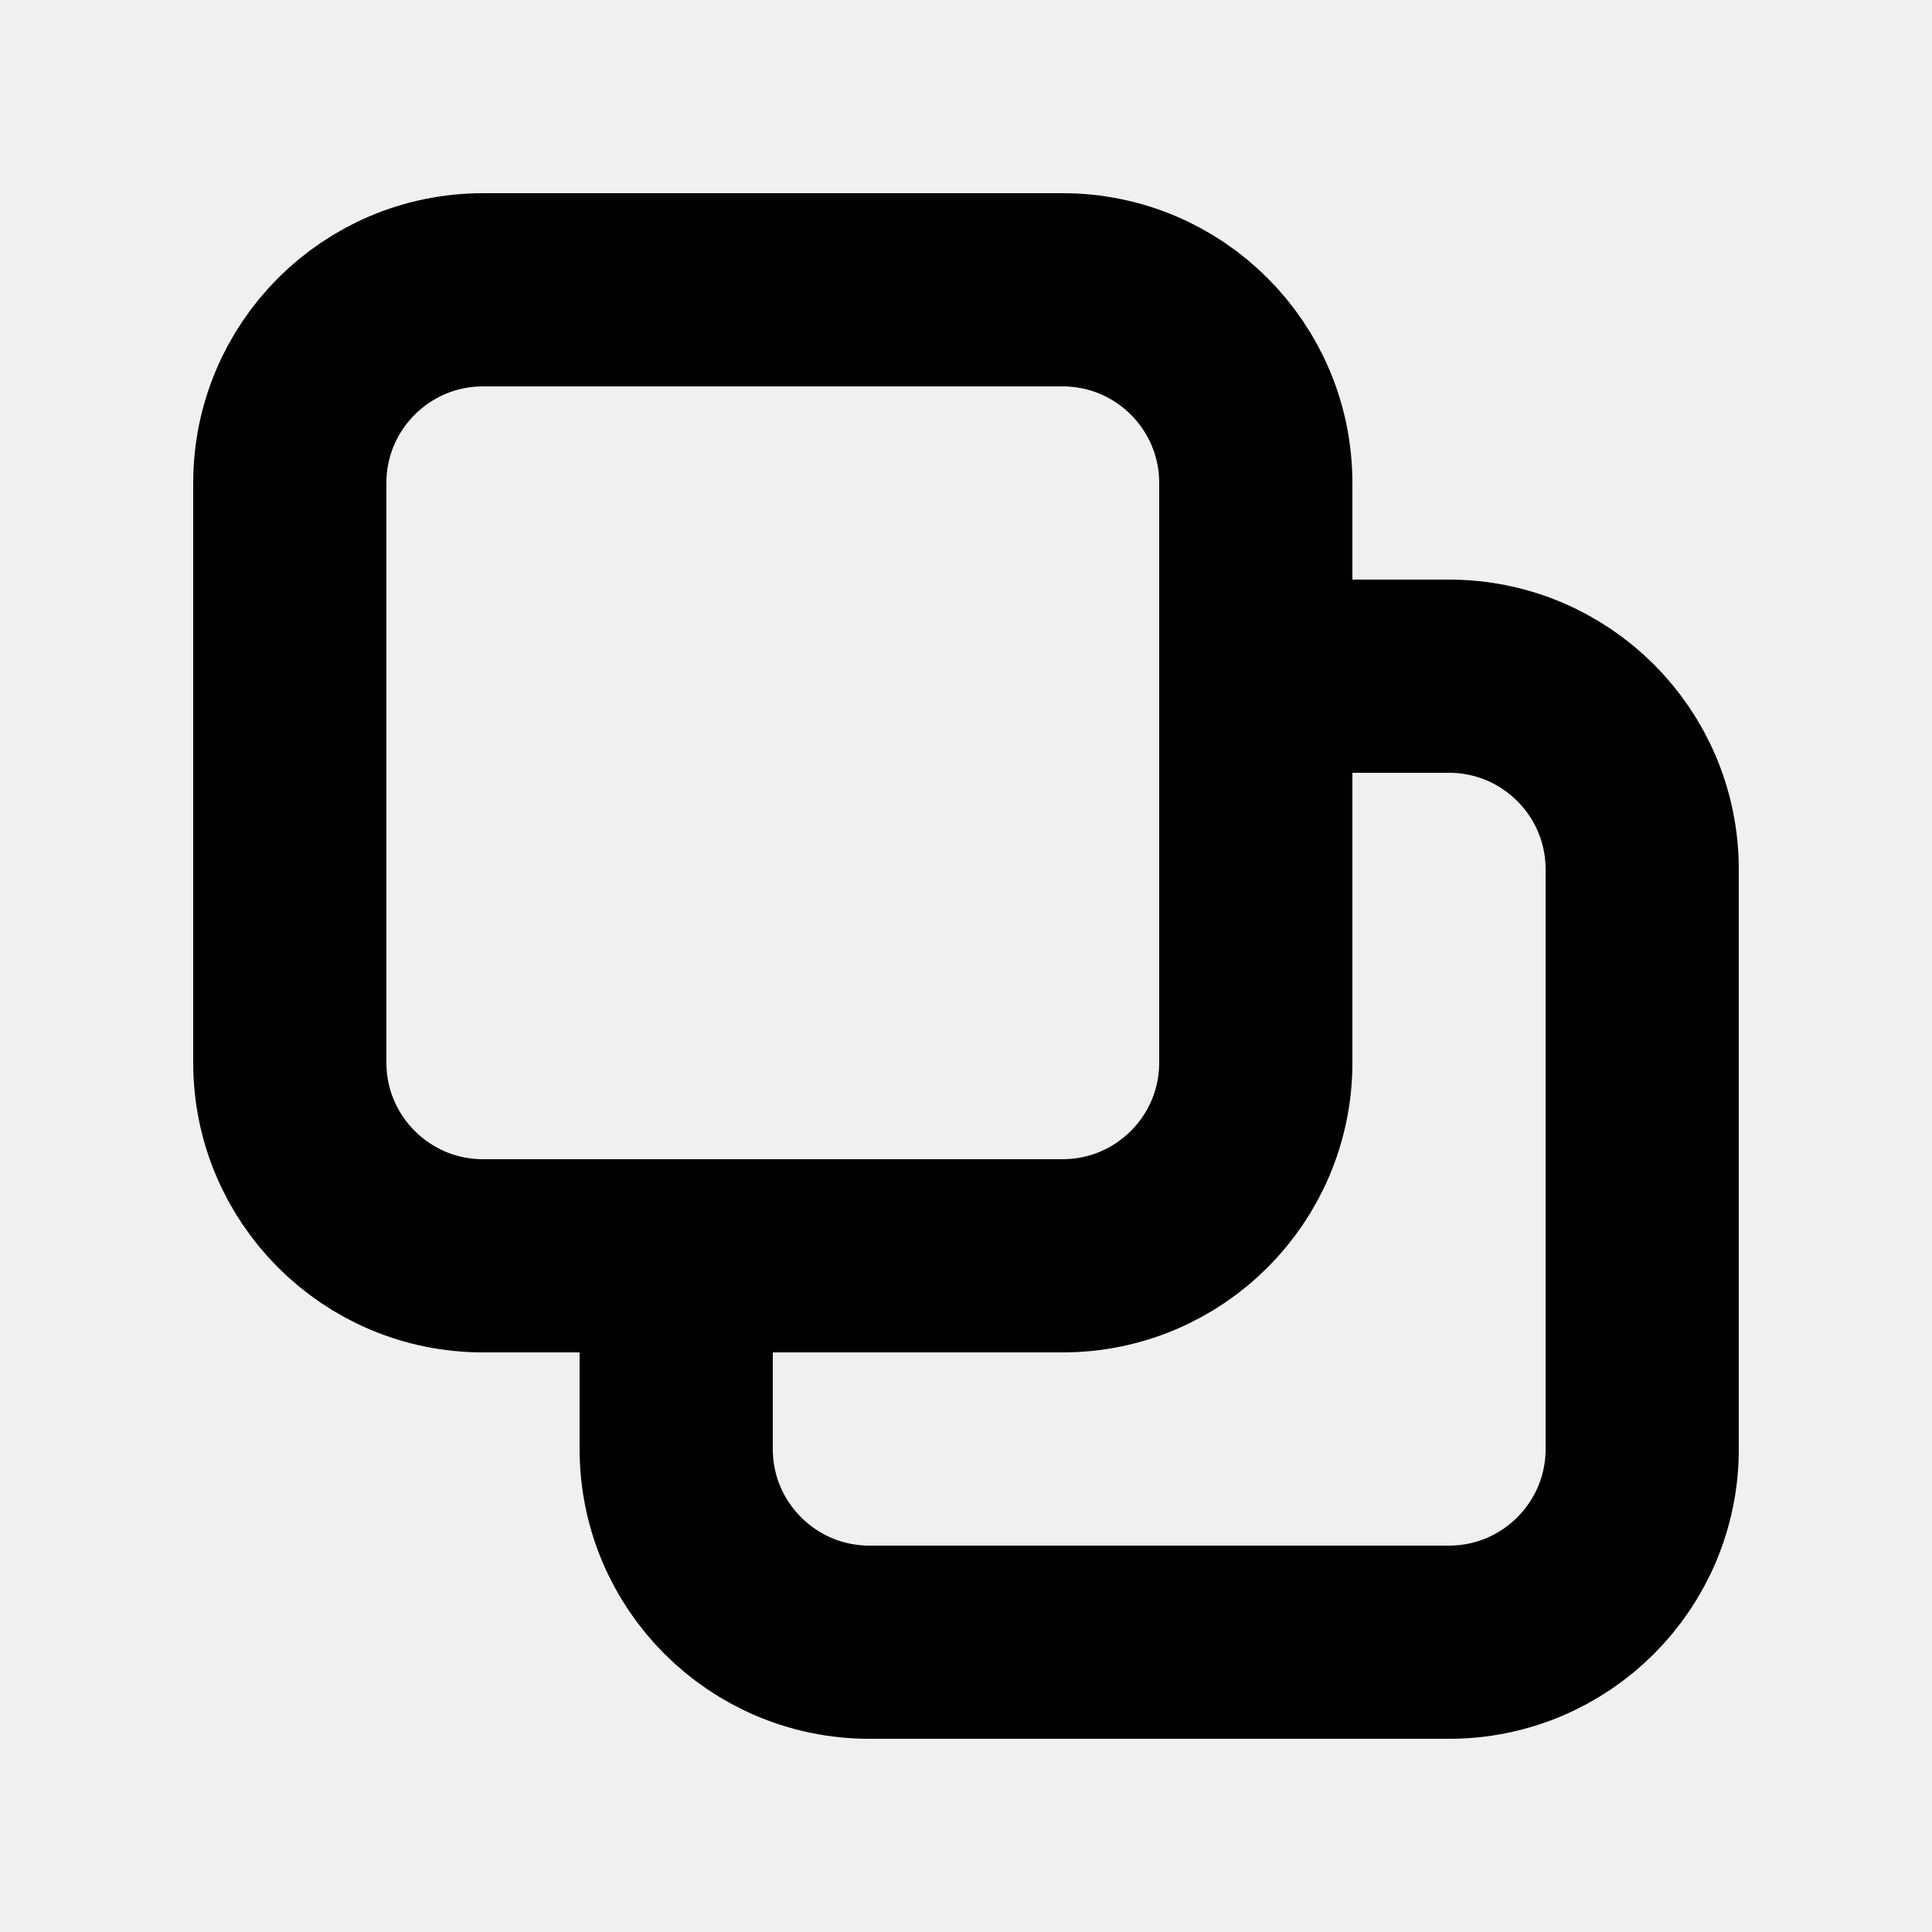
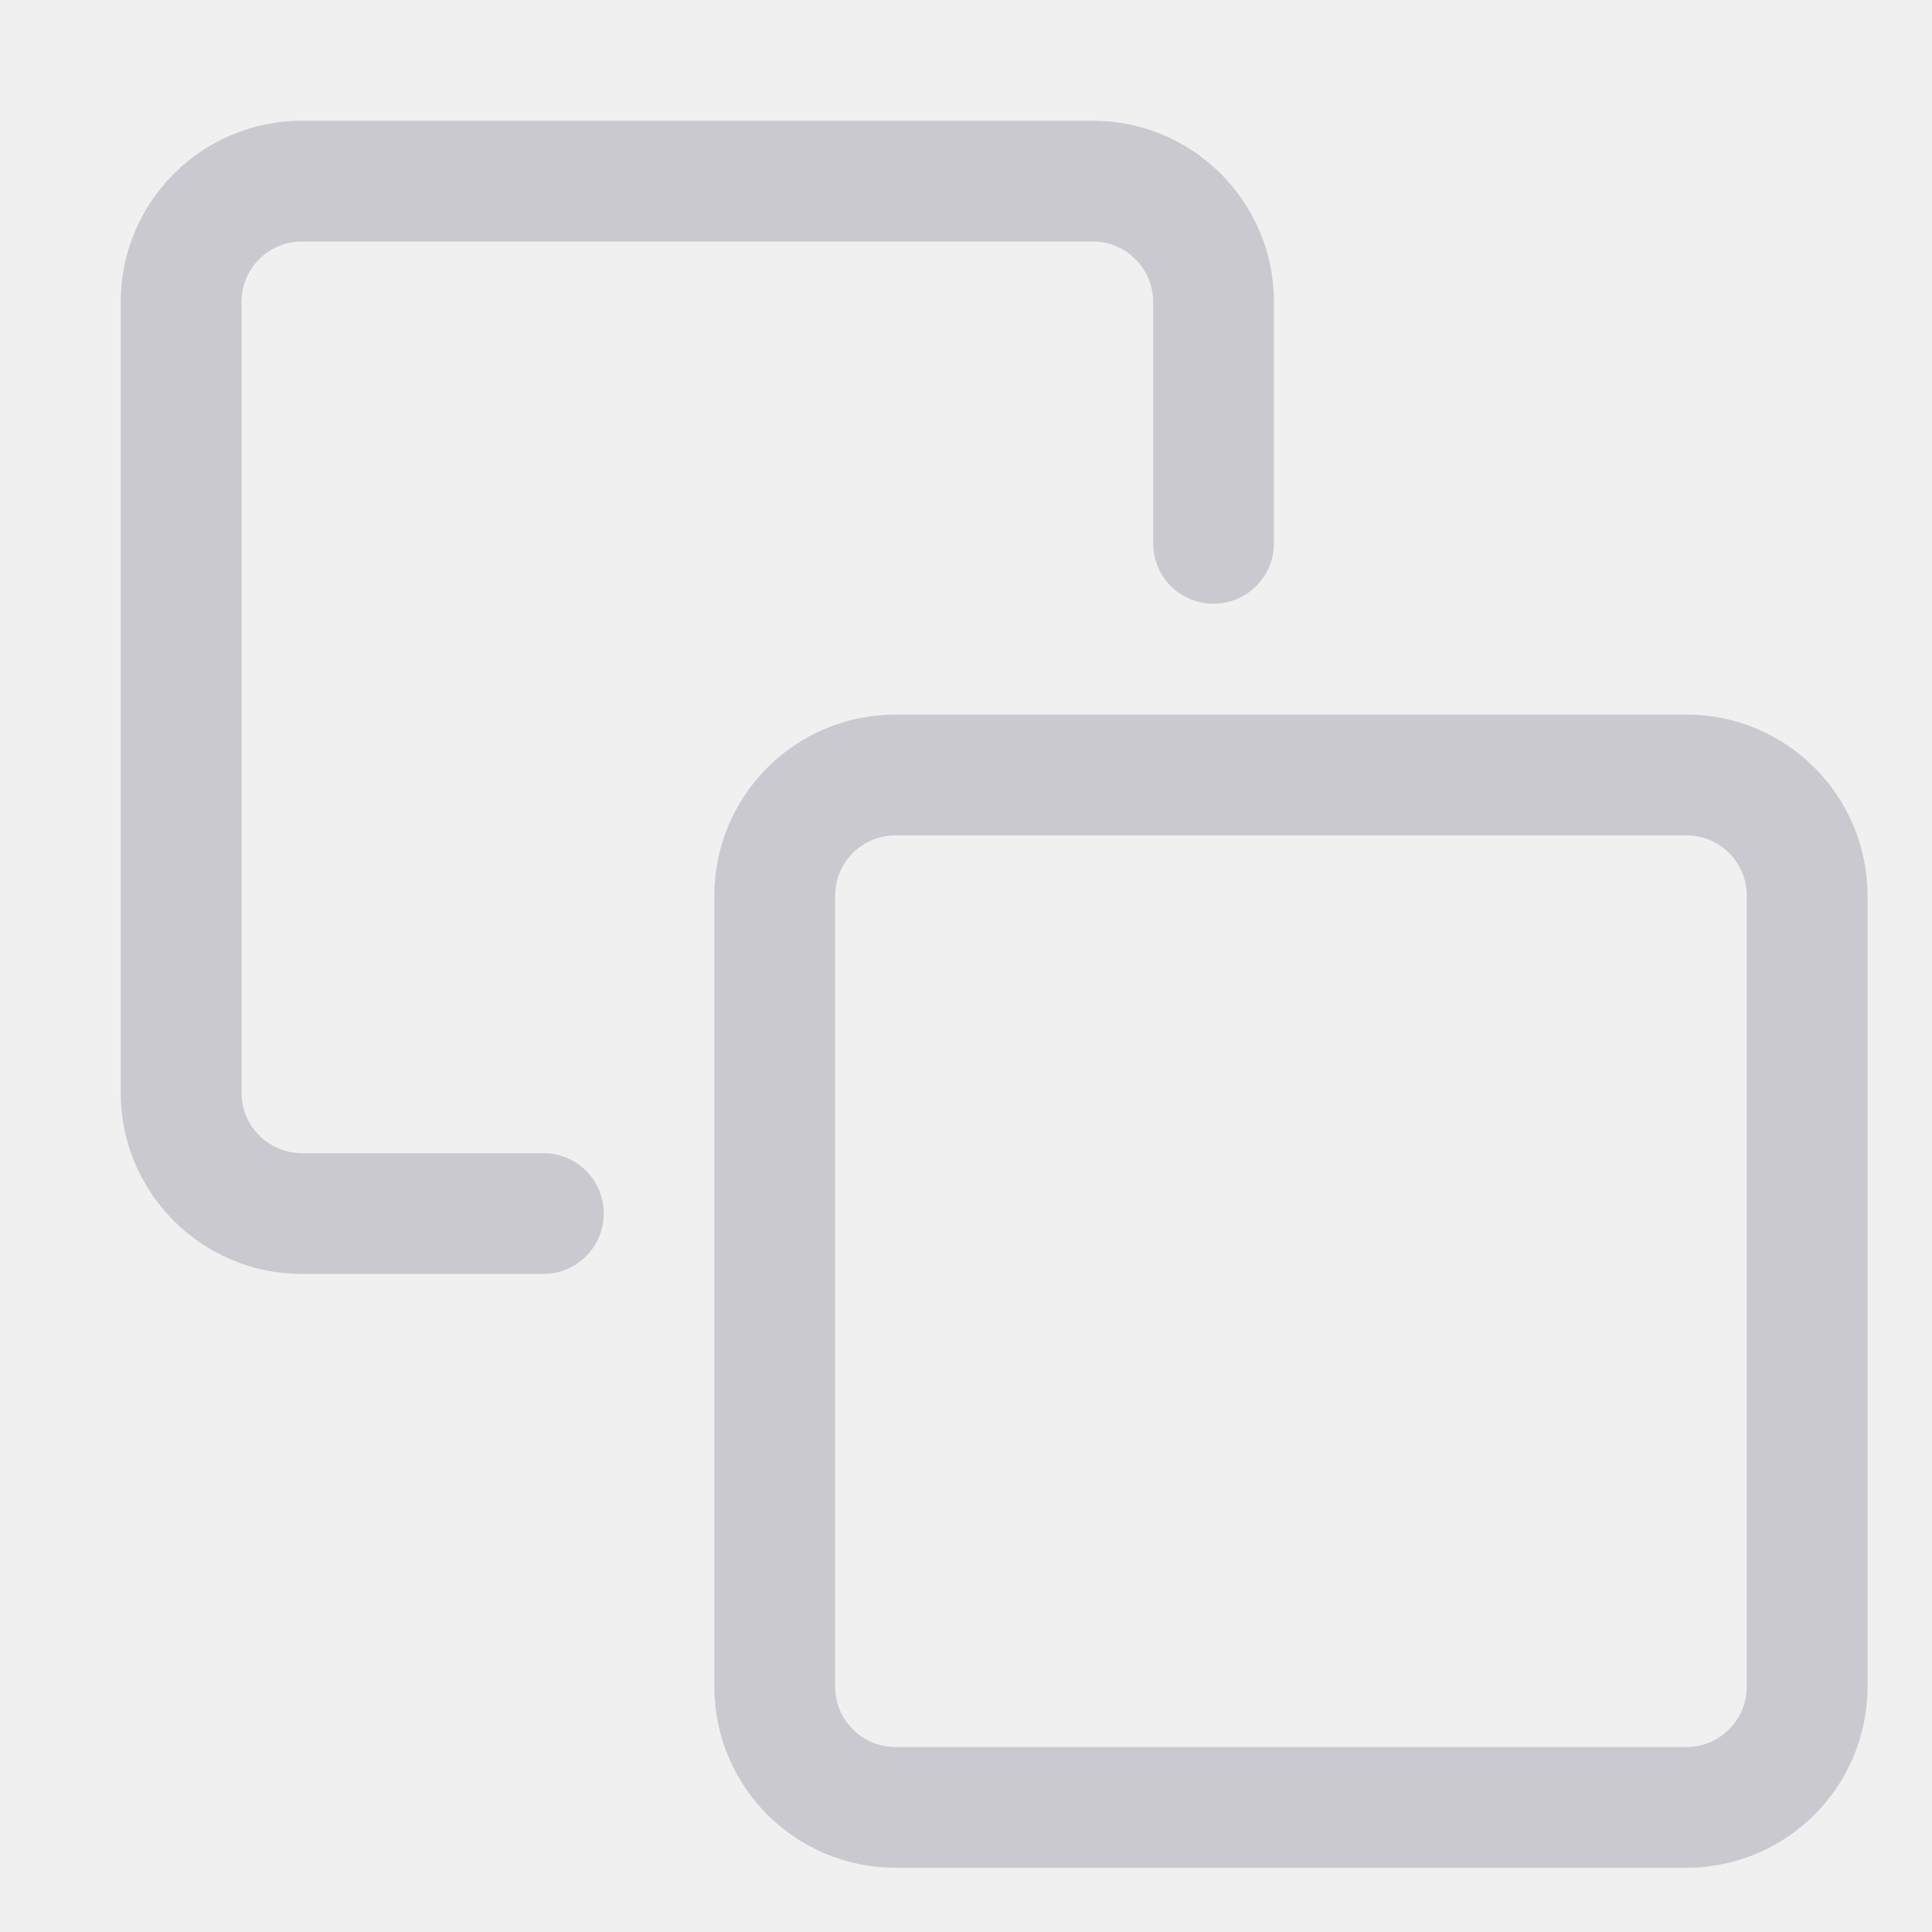
- <svg xmlns="http://www.w3.org/2000/svg" viewBox="0 0 20 20">
-   <g fill="none" stroke="currentColor" stroke-linecap="round" stroke-linejoin="round" stroke-width="2" class="nc-icon-wrapper">
-     <path d="M13 7h2a2 2 0 0 1 2 2v6a2 2 0 0 1-2 2H9a2 2 0 0 1-2-2v-2" data-color="color-2" />
-     <rect width="10" height="10" x="3" y="3" rx="2" ry="2" />
+ <svg xmlns="http://www.w3.org/2000/svg" width="16" height="16" viewBox="0 0 16 16" fill="none">
+   <g clip-path="url(#clip0_8822_87137)">
+     <rect x="6.416" y="6.418" width="8.55" height="8.55" rx="1" stroke="#C9C9CF" stroke-linejoin="round" />
+     <path fill-rule="evenodd" clip-rule="evenodd" d="M1 2.5C1 1.672 1.672 1 2.5 1H9.05C9.878 1 10.55 1.672 10.55 2.5V4.5C10.55 4.776 10.326 5 10.05 5C9.773 5 9.55 4.776 9.55 4.5V2.5C9.55 2.224 9.326 2 9.05 2H2.5C2.224 2 2 2.224 2 2.5V9.05C2 9.326 2.224 9.55 2.5 9.55H4.5C4.776 9.55 5 9.773 5 10.05C5 10.326 4.776 10.55 4.5 10.55H2.5C1.672 10.55 1 9.878 1 9.05V2.5Z" fill="#C9C9CF" />
  </g>
+   <defs>
+     <clipPath id="clip0_8822_87137">
+       <rect width="16" height="16" fill="white" />
+     </clipPath>
+   </defs>
</svg>
